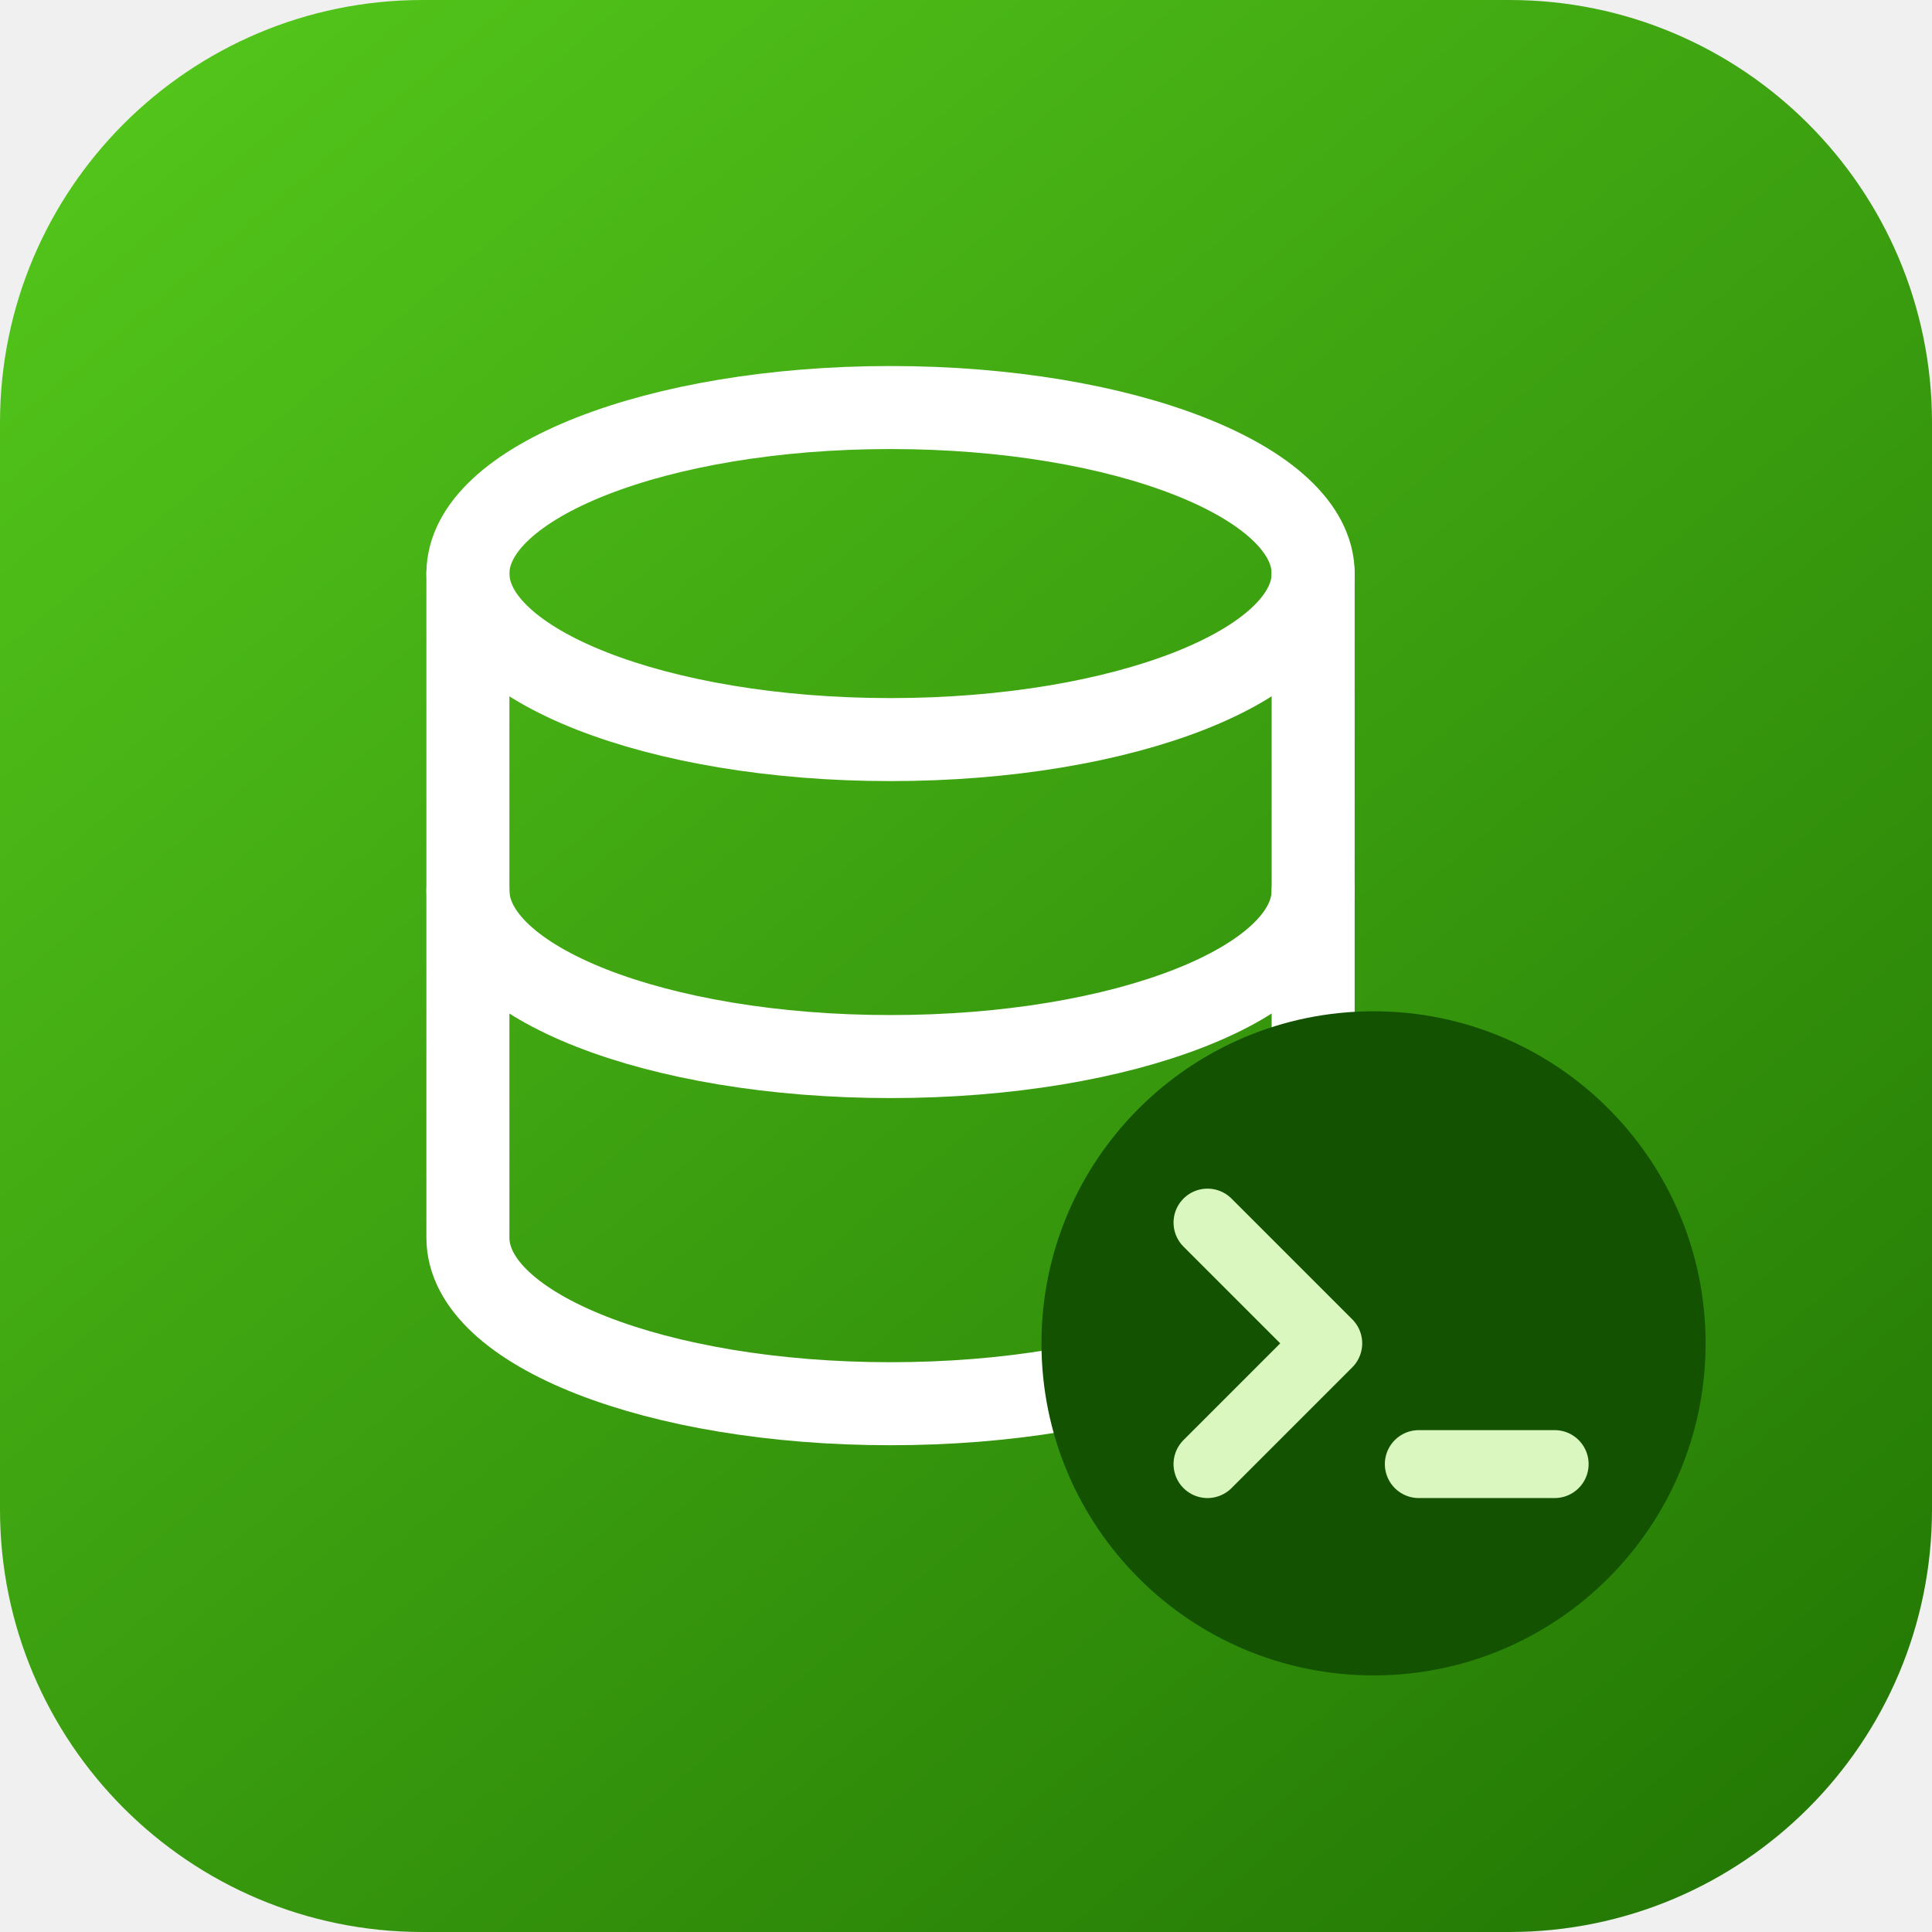
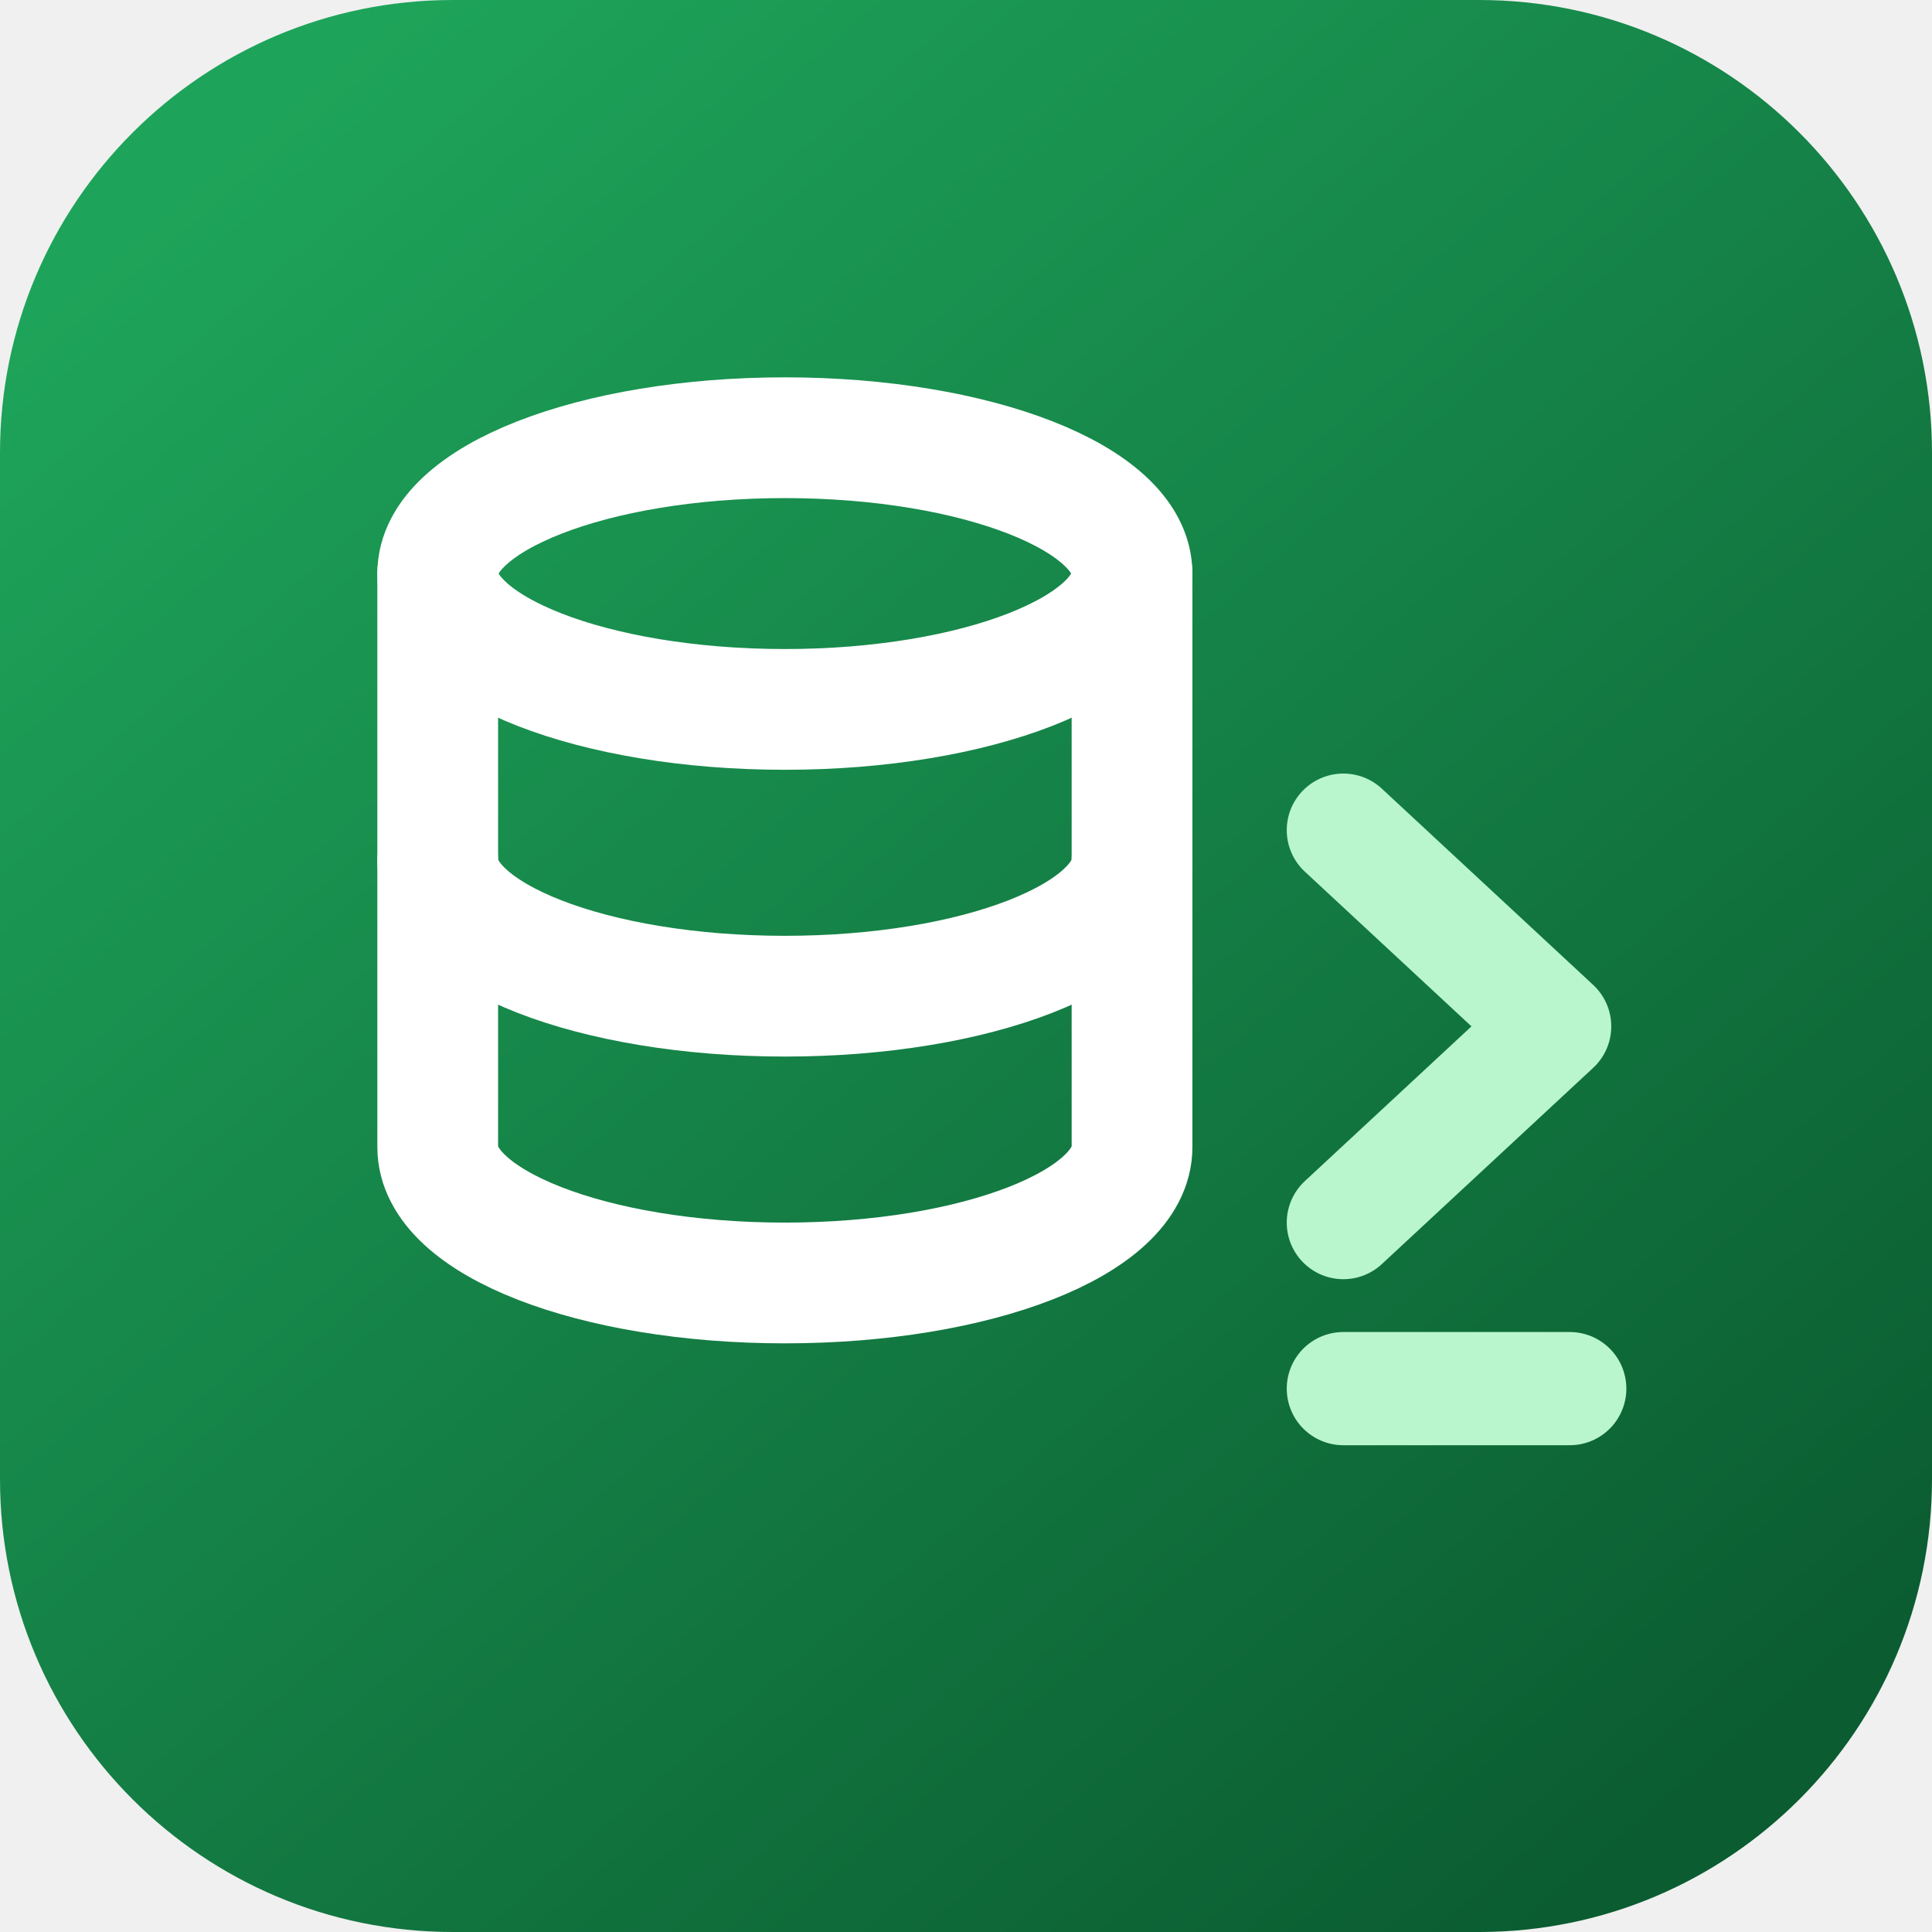
<svg xmlns="http://www.w3.org/2000/svg" viewBox="0 0 128 128">
  <defs>
-     <linearGradient id="background" x1="12" y1="4" x2="116" y2="128" gradientUnits="userSpaceOnUse">
-       <stop stop-color="#52c41a" />
-       <stop offset="1" stop-color="#237804" />
+     <linearGradient id="background" x1="16" y1="8" x2="112" y2="120" gradientUnits="userSpaceOnUse">
+       <stop stop-color="#1ea45a" />
+       <stop offset="1" stop-color="#0b5c31" />
    </linearGradient>
  </defs>
-   <rect width="128" height="128" rx="28" fill="url(#background)" />
-   <g fill="none" stroke="#fff" stroke-width="5.5" stroke-linecap="round" stroke-linejoin="round">
-     <ellipse cx="59" cy="38" rx="28" ry="11" />
-     <path d="M31 38v44c0 6.1 12.5 11 28 11s28-4.9 28-11V38" />
-     <path d="M31 59c0 6.1 12.5 11 28 11s28-4.9 28-11" />
+   <rect width="128" height="128" rx="30" fill="url(#background)" />
+   <g fill="none" stroke="#fff" stroke-width="8" stroke-linecap="round" stroke-linejoin="round">
+     <ellipse cx="52" cy="38" rx="23" ry="9" />
+     <path d="M29 38v38c0 5 10.3 9 23 9s23-4 23-9V38" />
+     <path d="M29 57c0 5 10.3 9 23 9s23-4 23-9" />
  </g>
-   <circle cx="91" cy="89" r="22" fill="#135200" />
-   <path d="m80 81 8 8-8 8m14 0h9" fill="none" stroke="#d9f7be" stroke-width="4.5" stroke-linecap="round" stroke-linejoin="round" />
+   <g fill="none" stroke="#b9f6ce" stroke-width="7.5" stroke-linecap="round" stroke-linejoin="round">
+     <path d="m89 55 14 13-14 13" />
+     <path d="M89 92h15" />
+   </g>
</svg>
